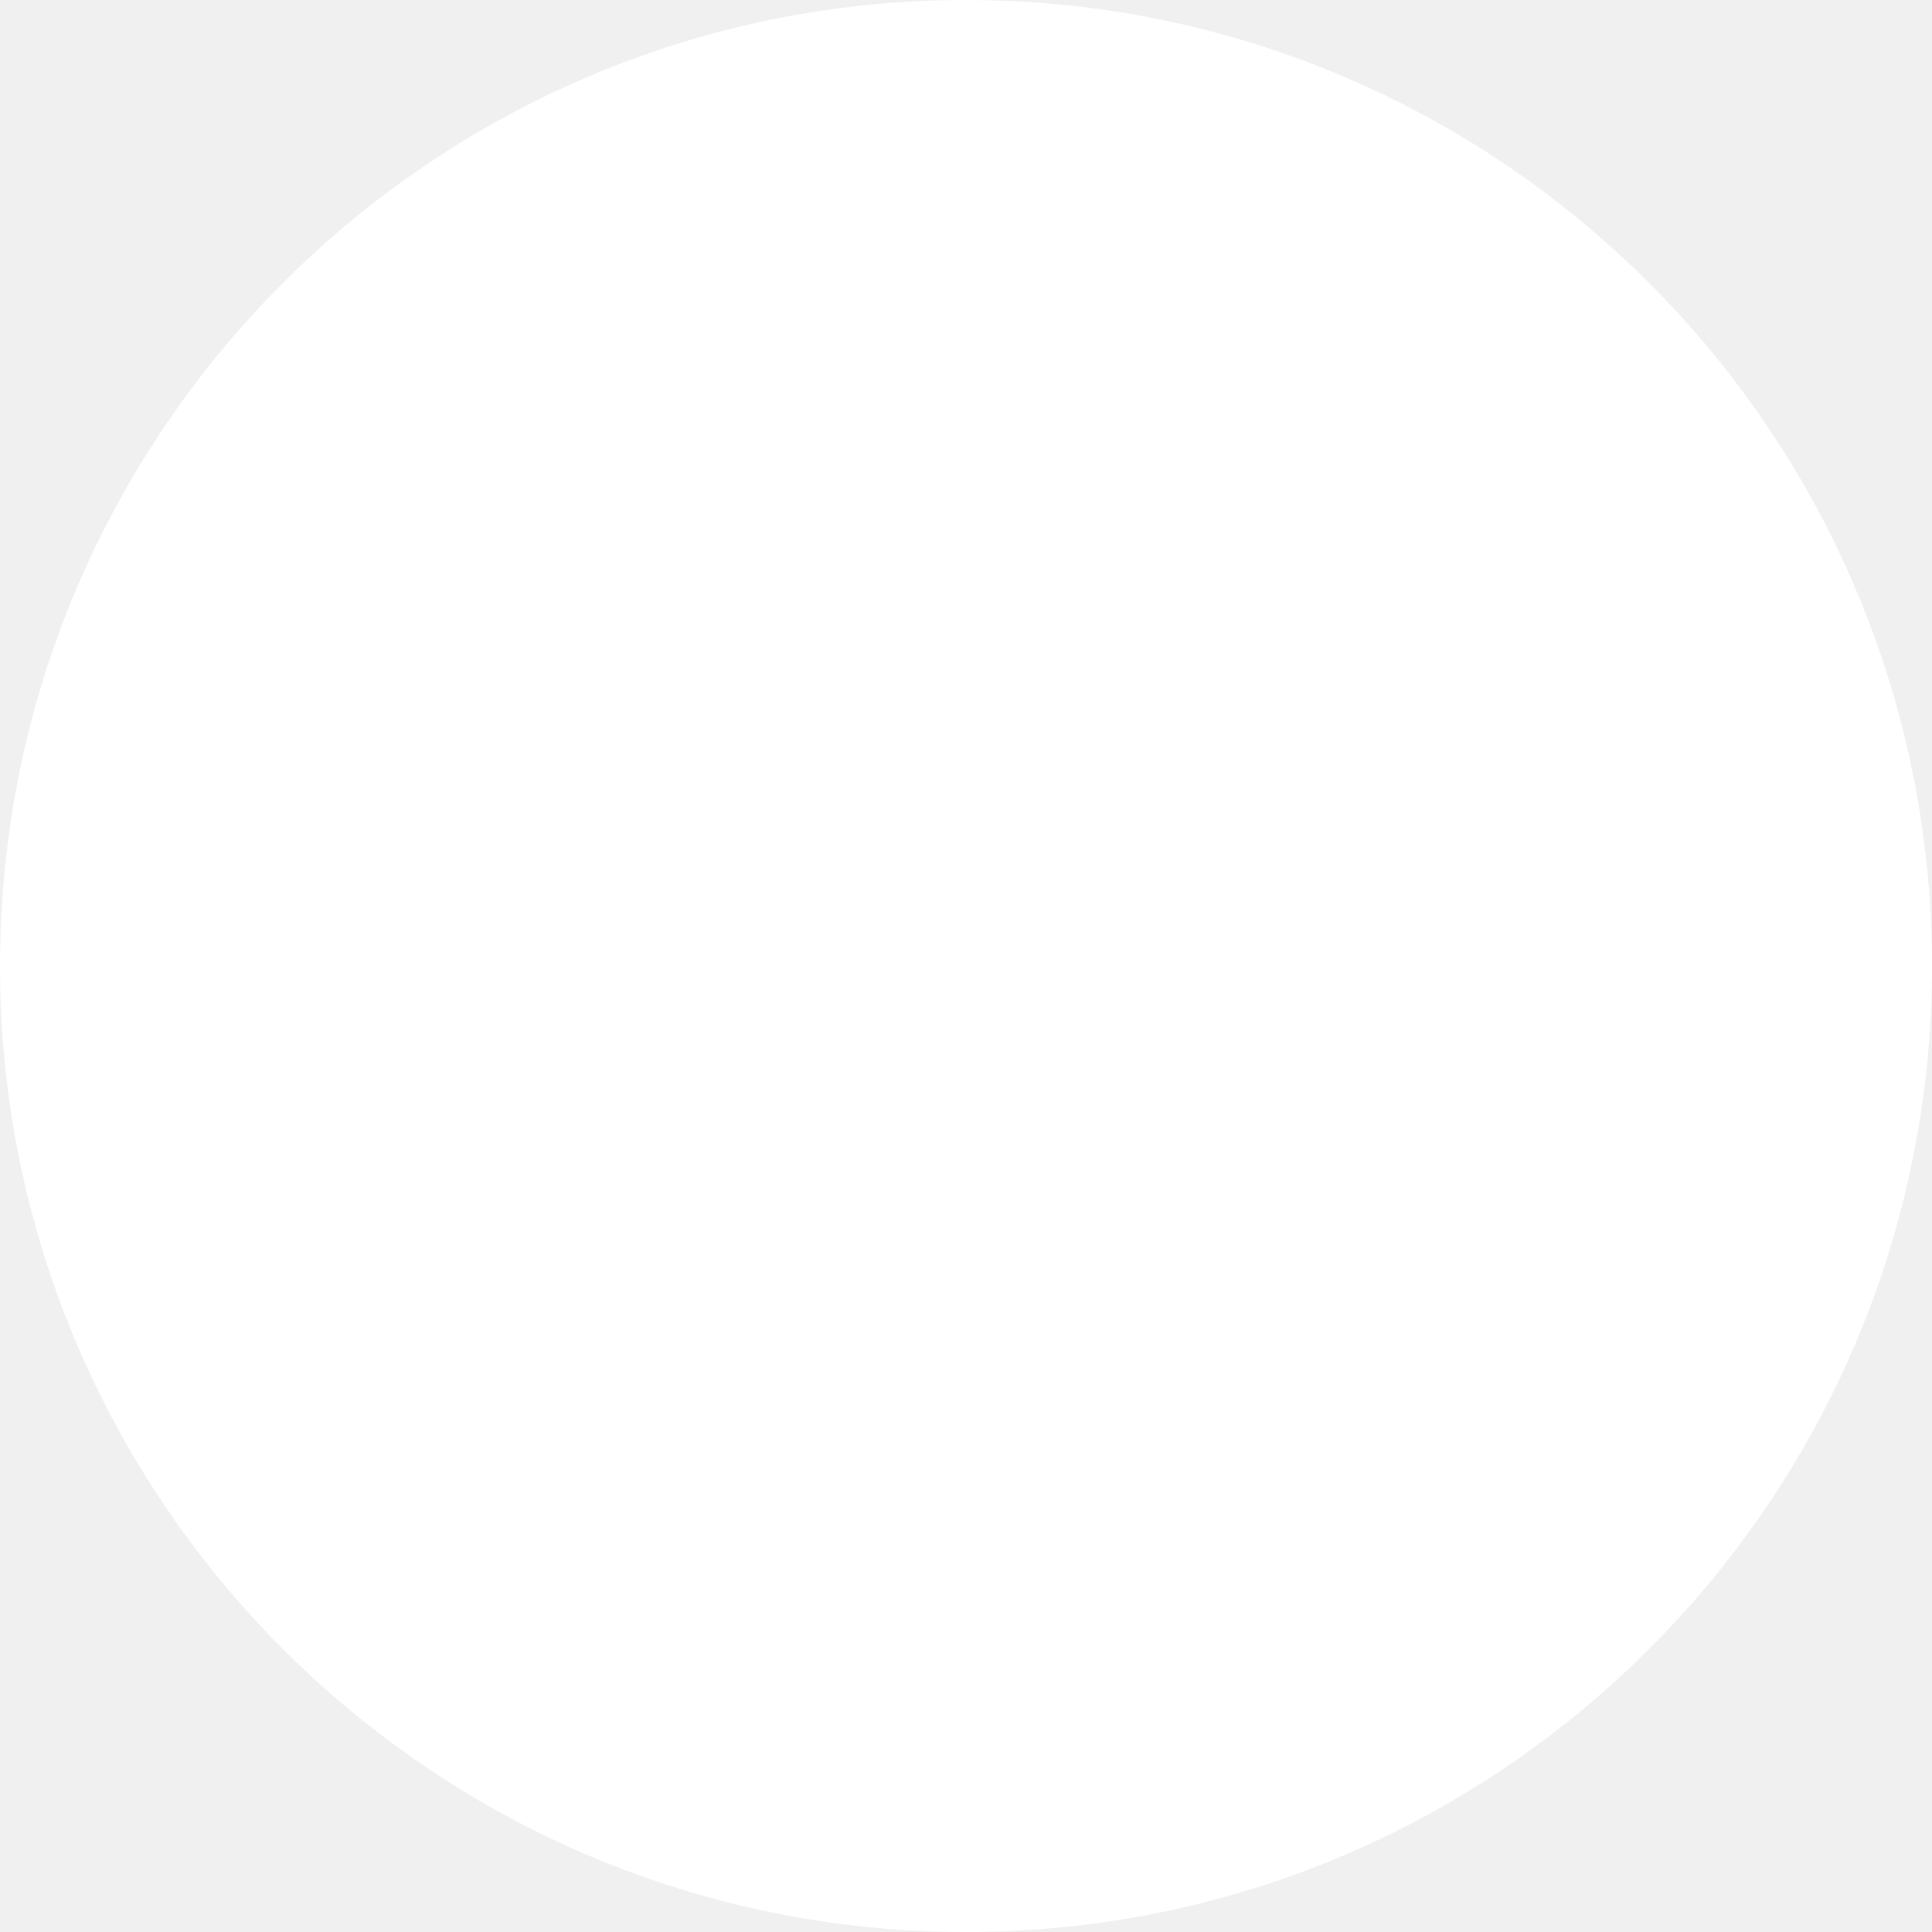
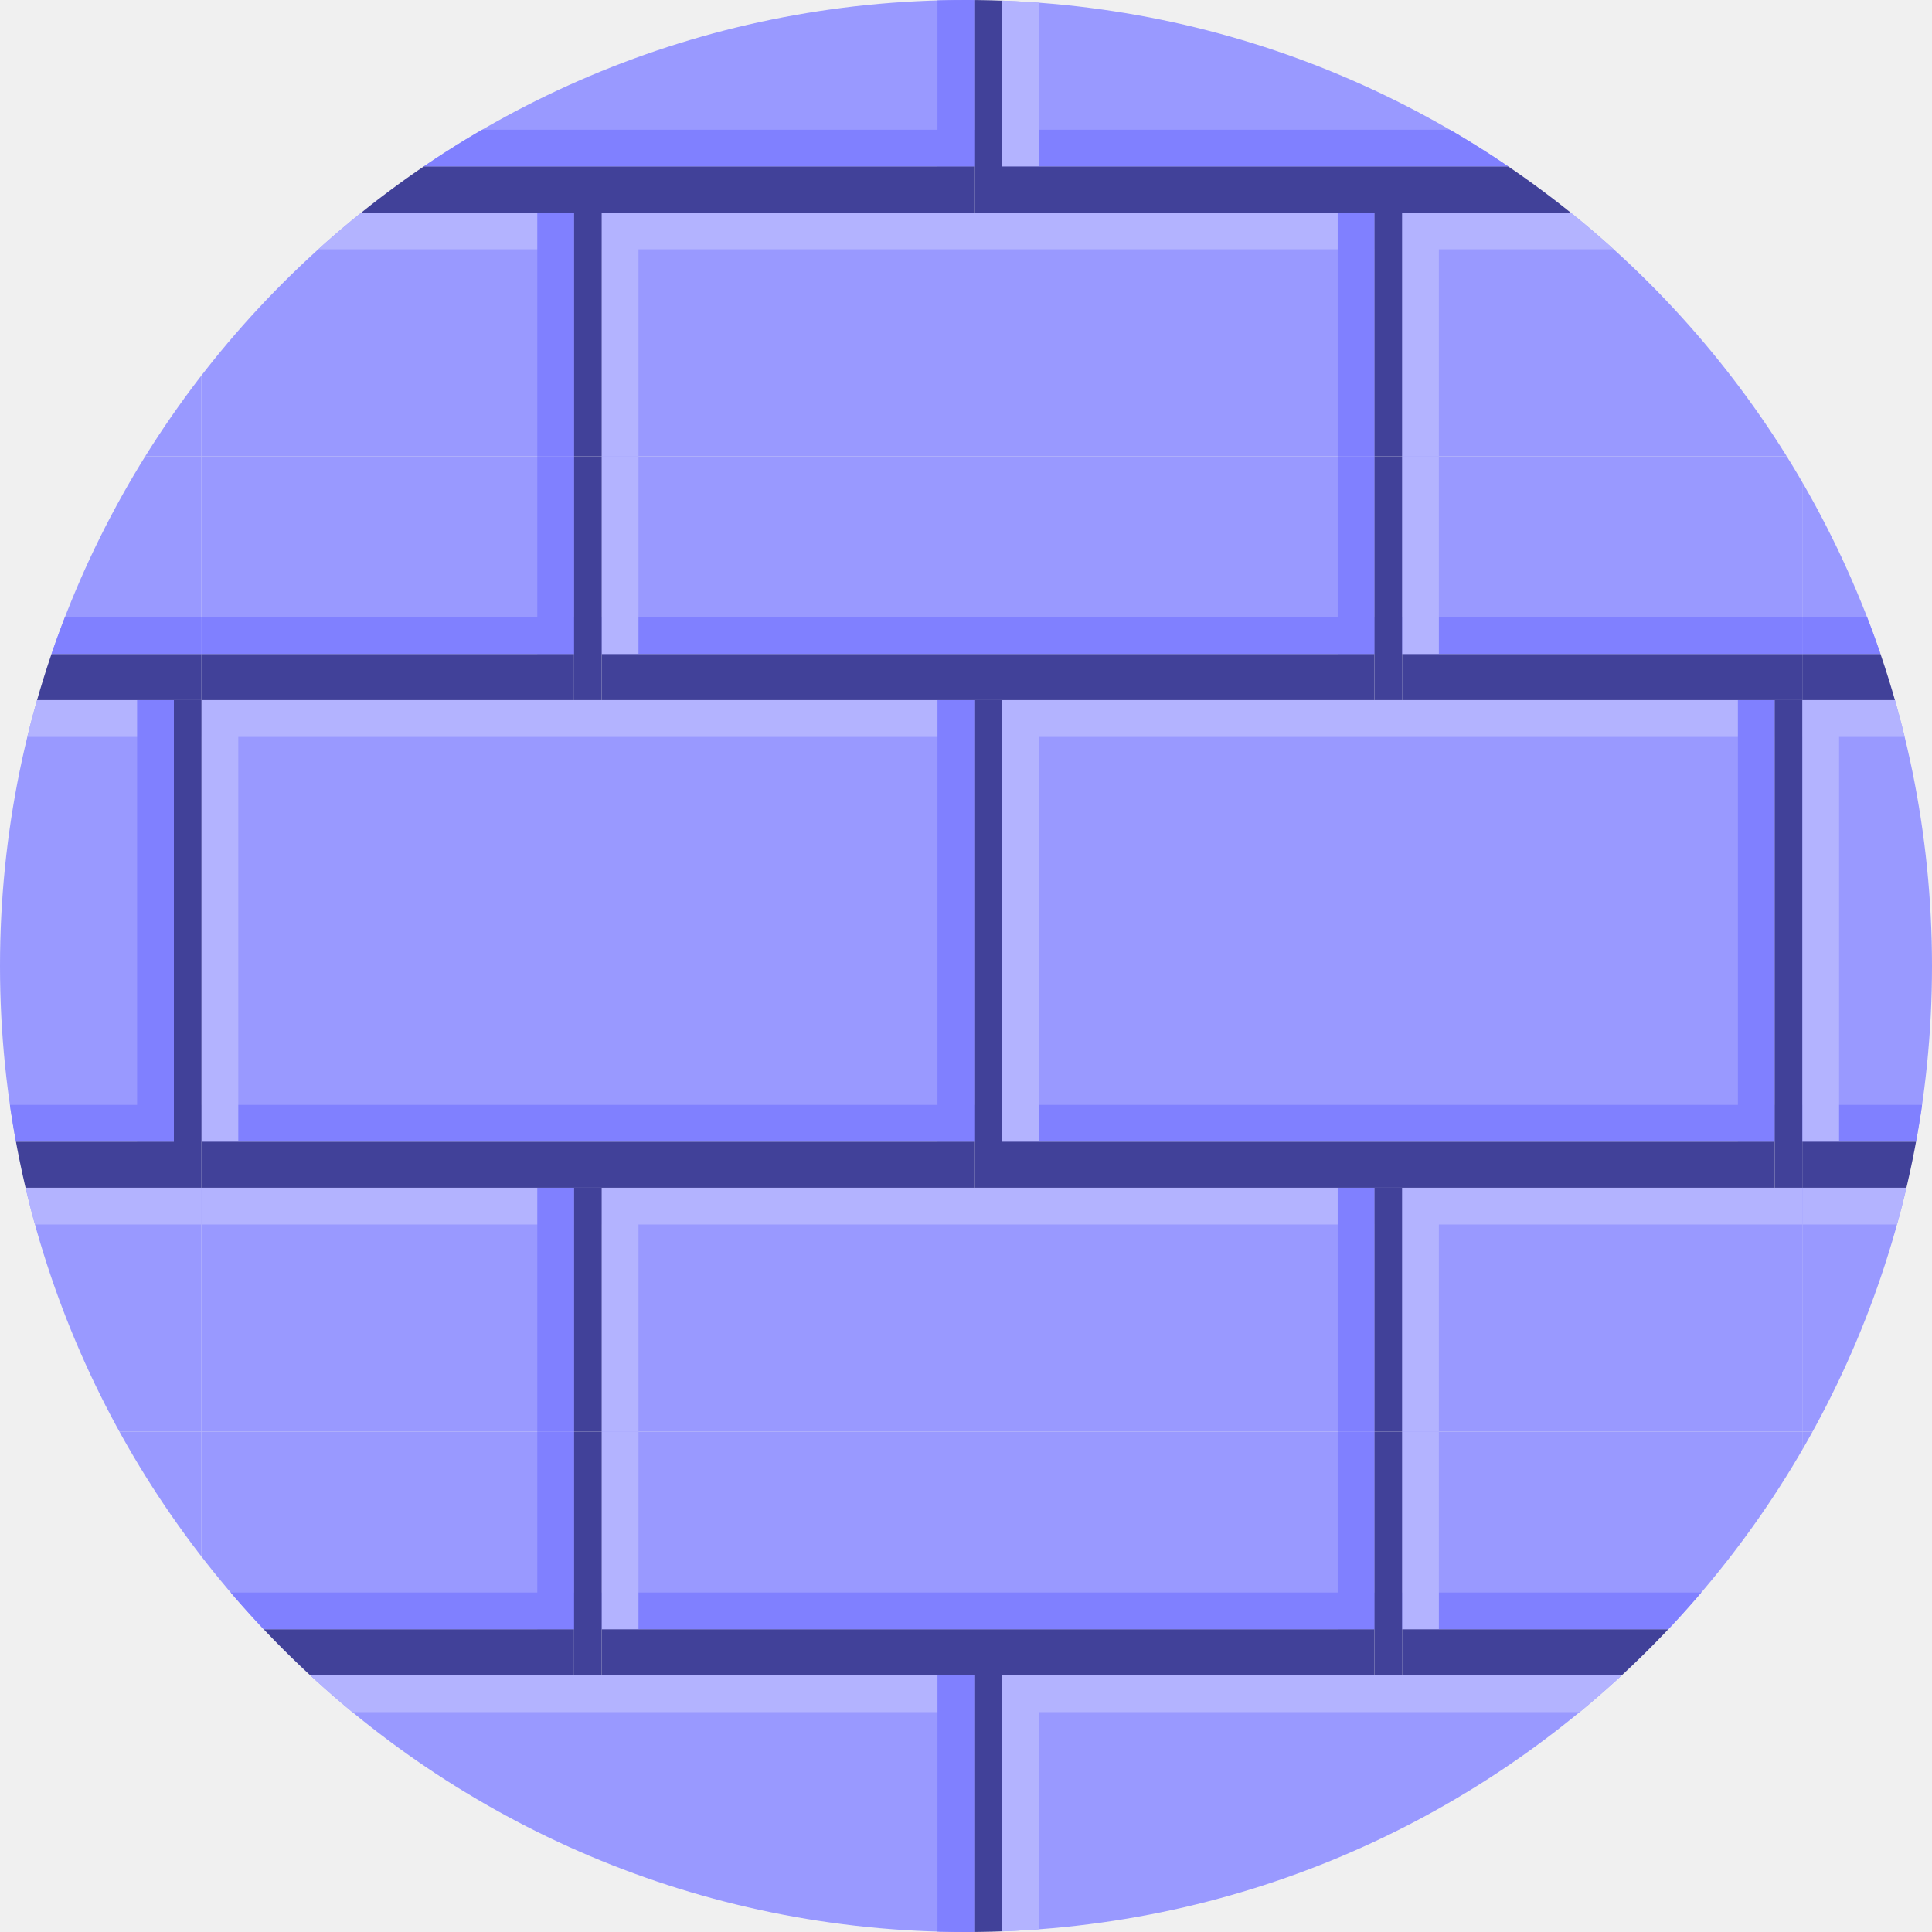
<svg xmlns="http://www.w3.org/2000/svg" xmlns:xlink="http://www.w3.org/1999/xlink" version="1.1" id="Layer_1" x="0px" y="0px" viewBox="0 0 210 210" style="enable-background:new 0 0 210 210;" xml:space="preserve">
  <style type="text/css">
- 	.st0{fill:none;}
- 	.st1{fill:#9999FF;}
- 	.st2{fill:#B3B3FF;}
- 	.st3{fill:#8080FF;}
- 	.st4{fill:#414199;}
- 	.st5{fill:#FFFFFF;}
- 	.st6{fill:url(#SVGID_2_);}
+ 	.st0{clip-path:url(#SVGID_2_);}
+ 	.st1{clip-path:url(#SVGID_4_);}
+ 	.st2{fill:none;}
+ 	.st3{fill:#9999FF;}
+ 	.st4{fill:#B3B3FF;}
+ 	.st5{fill:#8080FF;}
+ 	.st6{fill:#414199;}
+ 	.st7{clip-path:url(#SVGID_6_);}
+ 	.st8{clip-path:url(#SVGID_8_);}
+ 	.st9{clip-path:url(#SVGID_10_);}
+ 	.st10{clip-path:url(#SVGID_12_);}
+ 	.st11{clip-path:url(#SVGID_14_);}
+ 	.st12{clip-path:url(#SVGID_16_);}
+ 	.st13{clip-path:url(#SVGID_18_);}
+ 	.st14{clip-path:url(#SVGID_20_);}
+ 	.st15{clip-path:url(#SVGID_22_);}
+ 	.st16{clip-path:url(#SVGID_24_);}
+ 	.st17{clip-path:url(#SVGID_26_);}
</style>
-   <pattern y="210" width="87" height="106" patternUnits="userSpaceOnUse" id="SVGID_1_" viewBox="43.5 -132.5 87 106" style="overflow:visible;">
+   <g>
    <g>
-       <rect x="43.5" y="-132.5" class="st0" width="87" height="106" />
-       <g>
-         <rect x="43.5" y="-132.5" class="st0" width="87" height="106" />
-         <g>
-           <rect x="87" y="-154" class="st1" width="84" height="48" />
-           <rect x="87" y="-110" class="st2" width="84" height="4" />
-           <rect x="87" y="-154" class="st2" width="4" height="48" />
-         </g>
-         <g>
-           <rect y="-154" class="st1" width="84" height="48" />
-           <rect x="0" y="-110" class="st2" width="84" height="4" />
-           <rect x="80" y="-154" class="st3" width="4" height="48" />
-           <rect x="84" y="-159" class="st4" width="3" height="53" />
-         </g>
-         <g>
-           <rect x="43.5" y="-101" class="st1" width="84" height="48" />
-           <rect x="43.5" y="-57" class="st2" width="84" height="4" />
-           <rect x="43.5" y="-101" class="st3" width="84" height="4" />
-           <rect x="43.5" y="-101" class="st2" width="4" height="48" />
-           <rect x="123.5" y="-101" class="st3" width="4" height="48" />
-           <rect x="43.5" y="-106" class="st4" width="84" height="5" />
-           <rect x="127.5" y="-106" class="st4" width="3" height="53" />
-         </g>
-         <g>
-           <rect x="87" y="-48" class="st1" width="84" height="48" />
-           <rect x="87" y="-48" class="st3" width="84" height="4" />
-           <rect x="87" y="-48" class="st2" width="4" height="48" />
-           <rect x="87" y="-53" class="st4" width="84" height="5" />
-         </g>
-         <g>
-           <rect y="-48" class="st1" width="84" height="48" />
-           <rect y="-48" class="st3" width="84" height="4" />
-           <rect x="80" y="-48" class="st3" width="4" height="48" />
-           <rect x="0" y="-53" class="st4" width="84" height="5" />
-           <rect x="84" y="-53" class="st4" width="3" height="53" />
+       <defs>
+         <circle id="SVGID_1_" cx="105" cy="105" r="105" />
+       </defs>
+       <clipPath id="SVGID_2_">
+         <use xlink:href="#SVGID_1_" style="overflow:visible;" />
+       </clipPath>
+       <g class="st0">
+         <g>
+           <defs>
+             <rect id="SVGID_3_" x="195.9" y="-56.4" width="87" height="106" />
+           </defs>
+           <clipPath id="SVGID_4_">
+             <use xlink:href="#SVGID_3_" style="overflow:visible;" />
+           </clipPath>
+           <g class="st1">
+             <rect x="195.9" y="-56.4" class="st2" width="87" height="106" />
+             <g>
+               <rect x="195.9" y="-56.4" class="st2" width="87" height="106" />
+               <g>
+                 <rect x="239.4" y="23.1" class="st3" width="84" height="48" />
+                 <rect x="239.4" y="23.1" class="st4" width="84" height="4" />
+                 <rect x="239.4" y="23.1" class="st4" width="4" height="48" />
+               </g>
+               <g>
+                 <rect x="152.4" y="23.1" class="st3" width="84" height="48" />
+                 <rect x="152.4" y="23.1" class="st4" width="84" height="4" />
+                 <rect x="232.4" y="23.1" class="st5" width="4" height="48" />
+                 <rect x="236.4" y="23.1" class="st6" width="3" height="53" />
+               </g>
+               <g>
+                 <rect x="195.9" y="-29.9" class="st3" width="84" height="48" />
+                 <rect x="195.9" y="-29.9" class="st4" width="84" height="4" />
+                 <rect x="195.9" y="14.1" class="st5" width="84" height="4" />
+                 <rect x="195.9" y="-29.9" class="st4" width="4" height="48" />
+                 <rect x="275.9" y="-29.9" class="st5" width="4" height="48" />
+                 <rect x="195.9" y="18.1" class="st6" width="84" height="5" />
+                 <rect x="279.9" y="-29.9" class="st6" width="3" height="53" />
+               </g>
+               <g>
+                 <rect x="239.4" y="-82.9" class="st3" width="84" height="48" />
+                 <rect x="239.4" y="-38.9" class="st5" width="84" height="4" />
+                 <rect x="239.4" y="-82.9" class="st4" width="4" height="48" />
+                 <rect x="239.4" y="-34.9" class="st6" width="84" height="5" />
+               </g>
+               <g>
+                 <rect x="152.4" y="-82.9" class="st3" width="84" height="48" />
+                 <rect x="152.4" y="-38.9" class="st5" width="84" height="4" />
+                 <rect x="232.4" y="-82.9" class="st5" width="4" height="48" />
+                 <rect x="152.4" y="-34.9" class="st6" width="84" height="5" />
+                 <rect x="236.4" y="-82.9" class="st6" width="3" height="53" />
+               </g>
+             </g>
+           </g>
+         </g>
+       </g>
+       <g class="st0">
+         <g>
+           <defs>
+             <rect id="SVGID_5_" x="195.9" y="49.6" width="87" height="106" />
+           </defs>
+           <clipPath id="SVGID_6_">
+             <use xlink:href="#SVGID_5_" style="overflow:visible;" />
+           </clipPath>
+           <g class="st7">
+             <rect x="195.9" y="49.6" class="st2" width="87" height="106" />
+             <g>
+               <rect x="195.9" y="49.6" class="st2" width="87" height="106" />
+               <g>
+                 <rect x="239.4" y="129.1" class="st3" width="84" height="48" />
+                 <rect x="239.4" y="129.1" class="st4" width="84" height="4" />
+                 <rect x="239.4" y="129.1" class="st4" width="4" height="48" />
+               </g>
+               <g>
+                 <rect x="152.4" y="129.1" class="st3" width="84" height="48" />
+                 <rect x="152.4" y="129.1" class="st4" width="84" height="4" />
+                 <rect x="232.4" y="129.1" class="st5" width="4" height="48" />
+                 <rect x="236.4" y="129.1" class="st6" width="3" height="53" />
+               </g>
+               <g>
+                 <rect x="195.9" y="76.1" class="st3" width="84" height="48" />
+                 <rect x="195.9" y="76.1" class="st4" width="84" height="4" />
+                 <rect x="195.9" y="120.1" class="st5" width="84" height="4" />
+                 <rect x="195.9" y="76.1" class="st4" width="4" height="48" />
+                 <rect x="275.9" y="76.1" class="st5" width="4" height="48" />
+                 <rect x="195.9" y="124.1" class="st6" width="84" height="5" />
+                 <rect x="279.9" y="76.1" class="st6" width="3" height="53" />
+               </g>
+               <g>
+                 <rect x="239.4" y="23.1" class="st3" width="84" height="48" />
+                 <rect x="239.4" y="67.1" class="st5" width="84" height="4" />
+                 <rect x="239.4" y="23.1" class="st4" width="4" height="48" />
+                 <rect x="239.4" y="71.1" class="st6" width="84" height="5" />
+               </g>
+               <g>
+                 <rect x="152.4" y="23.1" class="st3" width="84" height="48" />
+                 <rect x="152.4" y="67.1" class="st5" width="84" height="4" />
+                 <rect x="232.4" y="23.1" class="st5" width="4" height="48" />
+                 <rect x="152.4" y="71.1" class="st6" width="84" height="5" />
+                 <rect x="236.4" y="23.1" class="st6" width="3" height="53" />
+               </g>
+             </g>
+           </g>
+         </g>
+       </g>
+       <g class="st0">
+         <g>
+           <defs>
+             <rect id="SVGID_7_" x="195.9" y="155.6" width="87" height="106" />
+           </defs>
+           <clipPath id="SVGID_8_">
+             <use xlink:href="#SVGID_7_" style="overflow:visible;" />
+           </clipPath>
+           <g class="st8">
+             <rect x="195.9" y="155.6" class="st2" width="87" height="106" />
+             <g>
+               <rect x="195.9" y="155.6" class="st2" width="87" height="106" />
+               <g>
+                 <rect x="239.4" y="235.1" class="st3" width="84" height="48" />
+                 <rect x="239.4" y="235.1" class="st4" width="84" height="4" />
+                 <rect x="239.4" y="235.1" class="st4" width="4" height="48" />
+               </g>
+               <g>
+                 <rect x="152.4" y="235.1" class="st3" width="84" height="48" />
+                 <rect x="152.4" y="235.1" class="st4" width="84" height="4" />
+                 <rect x="232.4" y="235.1" class="st5" width="4" height="48" />
+                 <rect x="236.4" y="235.1" class="st6" width="3" height="53" />
+               </g>
+               <g>
+                 <rect x="195.9" y="182.1" class="st3" width="84" height="48" />
+                 <rect x="195.9" y="182.1" class="st4" width="84" height="4" />
+                 <rect x="195.9" y="226.1" class="st5" width="84" height="4" />
+                 <rect x="195.9" y="182.1" class="st4" width="4" height="48" />
+                 <rect x="275.9" y="182.1" class="st5" width="4" height="48" />
+                 <rect x="195.9" y="230.1" class="st6" width="84" height="5" />
+                 <rect x="279.9" y="182.1" class="st6" width="3" height="53" />
+               </g>
+               <g>
+                 <rect x="239.4" y="129.1" class="st3" width="84" height="48" />
+                 <rect x="239.4" y="173.1" class="st5" width="84" height="4" />
+                 <rect x="239.4" y="129.1" class="st4" width="4" height="48" />
+                 <rect x="239.4" y="177.1" class="st6" width="84" height="5" />
+               </g>
+               <g>
+                 <rect x="152.4" y="129.1" class="st3" width="84" height="48" />
+                 <rect x="152.4" y="173.1" class="st5" width="84" height="4" />
+                 <rect x="232.4" y="129.1" class="st5" width="4" height="48" />
+                 <rect x="152.4" y="177.1" class="st6" width="84" height="5" />
+                 <rect x="236.4" y="129.1" class="st6" width="3" height="53" />
+               </g>
+             </g>
+           </g>
+         </g>
+       </g>
+       <g class="st0">
+         <g>
+           <defs>
+             <rect id="SVGID_9_" x="108.9" y="-56.4" width="87" height="106" />
+           </defs>
+           <clipPath id="SVGID_10_">
+             <use xlink:href="#SVGID_9_" style="overflow:visible;" />
+           </clipPath>
+           <g class="st9">
+             <rect x="108.9" y="-56.4" class="st2" width="87" height="106" />
+             <g>
+               <rect x="108.9" y="-56.4" class="st2" width="87" height="106" />
+               <g>
+                 <rect x="152.4" y="23.1" class="st3" width="84" height="48" />
+                 <rect x="152.4" y="23.1" class="st4" width="84" height="4" />
+                 <rect x="152.4" y="23.1" class="st4" width="4" height="48" />
+               </g>
+               <g>
+                 <rect x="65.4" y="23.1" class="st3" width="84" height="48" />
+                 <rect x="65.4" y="23.1" class="st4" width="84" height="4" />
+                 <rect x="145.4" y="23.1" class="st5" width="4" height="48" />
+                 <rect x="149.4" y="23.1" class="st6" width="3" height="53" />
+               </g>
+               <g>
+                 <rect x="108.9" y="-29.9" class="st3" width="84" height="48" />
+                 <rect x="108.9" y="-29.9" class="st4" width="84" height="4" />
+                 <rect x="108.9" y="14.1" class="st5" width="84" height="4" />
+                 <rect x="108.9" y="-29.9" class="st4" width="4" height="48" />
+                 <rect x="188.9" y="-29.9" class="st5" width="4" height="48" />
+                 <rect x="108.9" y="18.1" class="st6" width="84" height="5" />
+                 <rect x="192.9" y="-29.9" class="st6" width="3" height="53" />
+               </g>
+               <g>
+                 <rect x="152.4" y="-82.9" class="st3" width="84" height="48" />
+                 <rect x="152.4" y="-38.9" class="st5" width="84" height="4" />
+                 <rect x="152.4" y="-82.9" class="st4" width="4" height="48" />
+                 <rect x="152.4" y="-34.9" class="st6" width="84" height="5" />
+               </g>
+               <g>
+                 <rect x="65.4" y="-82.9" class="st3" width="84" height="48" />
+                 <rect x="65.4" y="-38.9" class="st5" width="84" height="4" />
+                 <rect x="145.4" y="-82.9" class="st5" width="4" height="48" />
+                 <rect x="65.4" y="-34.9" class="st6" width="84" height="5" />
+                 <rect x="149.4" y="-82.9" class="st6" width="3" height="53" />
+               </g>
+             </g>
+           </g>
+         </g>
+       </g>
+       <g class="st0">
+         <g>
+           <defs>
+             <rect id="SVGID_11_" x="108.9" y="49.6" width="87" height="106" />
+           </defs>
+           <clipPath id="SVGID_12_">
+             <use xlink:href="#SVGID_11_" style="overflow:visible;" />
+           </clipPath>
+           <g class="st10">
+             <rect x="108.9" y="49.6" class="st2" width="87" height="106" />
+             <g>
+               <rect x="108.9" y="49.6" class="st2" width="87" height="106" />
+               <g>
+                 <rect x="152.4" y="129.1" class="st3" width="84" height="48" />
+                 <rect x="152.4" y="129.1" class="st4" width="84" height="4" />
+                 <rect x="152.4" y="129.1" class="st4" width="4" height="48" />
+               </g>
+               <g>
+                 <rect x="65.4" y="129.1" class="st3" width="84" height="48" />
+                 <rect x="65.4" y="129.1" class="st4" width="84" height="4" />
+                 <rect x="145.4" y="129.1" class="st5" width="4" height="48" />
+                 <rect x="149.4" y="129.1" class="st6" width="3" height="53" />
+               </g>
+               <g>
+                 <rect x="108.9" y="76.1" class="st3" width="84" height="48" />
+                 <rect x="108.9" y="76.1" class="st4" width="84" height="4" />
+                 <rect x="108.9" y="120.1" class="st5" width="84" height="4" />
+                 <rect x="108.9" y="76.1" class="st4" width="4" height="48" />
+                 <rect x="188.9" y="76.1" class="st5" width="4" height="48" />
+                 <rect x="108.9" y="124.1" class="st6" width="84" height="5" />
+                 <rect x="192.9" y="76.1" class="st6" width="3" height="53" />
+               </g>
+               <g>
+                 <rect x="152.4" y="23.1" class="st3" width="84" height="48" />
+                 <rect x="152.4" y="67.1" class="st5" width="84" height="4" />
+                 <rect x="152.4" y="23.1" class="st4" width="4" height="48" />
+                 <rect x="152.4" y="71.1" class="st6" width="84" height="5" />
+               </g>
+               <g>
+                 <rect x="65.4" y="23.1" class="st3" width="84" height="48" />
+                 <rect x="65.4" y="67.1" class="st5" width="84" height="4" />
+                 <rect x="145.4" y="23.1" class="st5" width="4" height="48" />
+                 <rect x="65.4" y="71.1" class="st6" width="84" height="5" />
+                 <rect x="149.4" y="23.1" class="st6" width="3" height="53" />
+               </g>
+             </g>
+           </g>
+         </g>
+       </g>
+       <g class="st0">
+         <g>
+           <defs>
+             <rect id="SVGID_13_" x="108.9" y="155.6" width="87" height="106" />
+           </defs>
+           <clipPath id="SVGID_14_">
+             <use xlink:href="#SVGID_13_" style="overflow:visible;" />
+           </clipPath>
+           <g class="st11">
+             <rect x="108.9" y="155.6" class="st2" width="87" height="106" />
+             <g>
+               <rect x="108.9" y="155.6" class="st2" width="87" height="106" />
+               <g>
+                 <rect x="152.4" y="235.1" class="st3" width="84" height="48" />
+                 <rect x="152.4" y="235.1" class="st4" width="84" height="4" />
+                 <rect x="152.4" y="235.1" class="st4" width="4" height="48" />
+               </g>
+               <g>
+                 <rect x="65.4" y="235.1" class="st3" width="84" height="48" />
+                 <rect x="65.4" y="235.1" class="st4" width="84" height="4" />
+                 <rect x="145.4" y="235.1" class="st5" width="4" height="48" />
+                 <rect x="149.4" y="235.1" class="st6" width="3" height="53" />
+               </g>
+               <g>
+                 <rect x="108.9" y="182.1" class="st3" width="84" height="48" />
+                 <rect x="108.9" y="182.1" class="st4" width="84" height="4" />
+                 <rect x="108.9" y="226.1" class="st5" width="84" height="4" />
+                 <rect x="108.9" y="182.1" class="st4" width="4" height="48" />
+                 <rect x="188.9" y="182.1" class="st5" width="4" height="48" />
+                 <rect x="108.9" y="230.1" class="st6" width="84" height="5" />
+                 <rect x="192.9" y="182.1" class="st6" width="3" height="53" />
+               </g>
+               <g>
+                 <rect x="152.4" y="129.1" class="st3" width="84" height="48" />
+                 <rect x="152.4" y="173.1" class="st5" width="84" height="4" />
+                 <rect x="152.4" y="129.1" class="st4" width="4" height="48" />
+                 <rect x="152.4" y="177.1" class="st6" width="84" height="5" />
+               </g>
+               <g>
+                 <rect x="65.4" y="129.1" class="st3" width="84" height="48" />
+                 <rect x="65.4" y="173.1" class="st5" width="84" height="4" />
+                 <rect x="145.4" y="129.1" class="st5" width="4" height="48" />
+                 <rect x="65.4" y="177.1" class="st6" width="84" height="5" />
+                 <rect x="149.4" y="129.1" class="st6" width="3" height="53" />
+               </g>
+             </g>
+           </g>
+         </g>
+       </g>
+       <g class="st0">
+         <g>
+           <defs>
+             <rect id="SVGID_15_" x="21.9" y="-56.4" width="87" height="106" />
+           </defs>
+           <clipPath id="SVGID_16_">
+             <use xlink:href="#SVGID_15_" style="overflow:visible;" />
+           </clipPath>
+           <g class="st12">
+             <rect x="21.9" y="-56.4" class="st2" width="87" height="106" />
+             <g>
+               <rect x="21.9" y="-56.4" class="st2" width="87" height="106" />
+               <g>
+                 <rect x="65.4" y="23.1" class="st3" width="84" height="48" />
+                 <rect x="65.4" y="23.1" class="st4" width="84" height="4" />
+                 <rect x="65.4" y="23.1" class="st4" width="4" height="48" />
+               </g>
+               <g>
+                 <rect x="-21.6" y="23.1" class="st3" width="84" height="48" />
+                 <rect x="-21.6" y="23.1" class="st4" width="84" height="4" />
+                 <rect x="58.4" y="23.1" class="st5" width="4" height="48" />
+                 <rect x="62.4" y="23.1" class="st6" width="3" height="53" />
+               </g>
+               <g>
+                 <rect x="21.9" y="-29.9" class="st3" width="84" height="48" />
+                 <rect x="21.9" y="-29.9" class="st4" width="84" height="4" />
+                 <rect x="21.9" y="14.1" class="st5" width="84" height="4" />
+                 <rect x="21.9" y="-29.9" class="st4" width="4" height="48" />
+                 <rect x="101.9" y="-29.9" class="st5" width="4" height="48" />
+                 <rect x="21.9" y="18.1" class="st6" width="84" height="5" />
+                 <rect x="105.9" y="-29.9" class="st6" width="3" height="53" />
+               </g>
+               <g>
+                 <rect x="65.4" y="-82.9" class="st3" width="84" height="48" />
+                 <rect x="65.4" y="-38.9" class="st5" width="84" height="4" />
+                 <rect x="65.4" y="-82.9" class="st4" width="4" height="48" />
+                 <rect x="65.4" y="-34.9" class="st6" width="84" height="5" />
+               </g>
+               <g>
+                 <rect x="-21.6" y="-82.9" class="st3" width="84" height="48" />
+                 <rect x="-21.6" y="-38.9" class="st5" width="84" height="4" />
+                 <rect x="58.4" y="-82.9" class="st5" width="4" height="48" />
+                 <rect x="-21.6" y="-34.9" class="st6" width="84" height="5" />
+                 <rect x="62.4" y="-82.9" class="st6" width="3" height="53" />
+               </g>
+             </g>
+           </g>
+         </g>
+       </g>
+       <g class="st0">
+         <g>
+           <defs>
+             <rect id="SVGID_17_" x="21.9" y="49.6" width="87" height="106" />
+           </defs>
+           <clipPath id="SVGID_18_">
+             <use xlink:href="#SVGID_17_" style="overflow:visible;" />
+           </clipPath>
+           <g class="st13">
+             <rect x="21.9" y="49.6" class="st2" width="87" height="106" />
+             <g>
+               <rect x="21.9" y="49.6" class="st2" width="87" height="106" />
+               <g>
+                 <rect x="65.4" y="129.1" class="st3" width="84" height="48" />
+                 <rect x="65.4" y="129.1" class="st4" width="84" height="4" />
+                 <rect x="65.4" y="129.1" class="st4" width="4" height="48" />
+               </g>
+               <g>
+                 <rect x="-21.6" y="129.1" class="st3" width="84" height="48" />
+                 <rect x="-21.6" y="129.1" class="st4" width="84" height="4" />
+                 <rect x="58.4" y="129.1" class="st5" width="4" height="48" />
+                 <rect x="62.4" y="129.1" class="st6" width="3" height="53" />
+               </g>
+               <g>
+                 <rect x="21.9" y="76.1" class="st3" width="84" height="48" />
+                 <rect x="21.9" y="76.1" class="st4" width="84" height="4" />
+                 <rect x="21.9" y="120.1" class="st5" width="84" height="4" />
+                 <rect x="21.9" y="76.1" class="st4" width="4" height="48" />
+                 <rect x="101.9" y="76.1" class="st5" width="4" height="48" />
+                 <rect x="21.9" y="124.1" class="st6" width="84" height="5" />
+                 <rect x="105.9" y="76.1" class="st6" width="3" height="53" />
+               </g>
+               <g>
+                 <rect x="65.4" y="23.1" class="st3" width="84" height="48" />
+                 <rect x="65.4" y="67.1" class="st5" width="84" height="4" />
+                 <rect x="65.4" y="23.1" class="st4" width="4" height="48" />
+                 <rect x="65.4" y="71.1" class="st6" width="84" height="5" />
+               </g>
+               <g>
+                 <rect x="-21.6" y="23.1" class="st3" width="84" height="48" />
+                 <rect x="-21.6" y="67.1" class="st5" width="84" height="4" />
+                 <rect x="58.4" y="23.1" class="st5" width="4" height="48" />
+                 <rect x="-21.6" y="71.1" class="st6" width="84" height="5" />
+                 <rect x="62.4" y="23.1" class="st6" width="3" height="53" />
+               </g>
+             </g>
+           </g>
+         </g>
+       </g>
+       <g class="st0">
+         <g>
+           <defs>
+             <rect id="SVGID_19_" x="21.9" y="155.6" width="87" height="106" />
+           </defs>
+           <clipPath id="SVGID_20_">
+             <use xlink:href="#SVGID_19_" style="overflow:visible;" />
+           </clipPath>
+           <g class="st14">
+             <rect x="21.9" y="155.6" class="st2" width="87" height="106" />
+             <g>
+               <rect x="21.9" y="155.6" class="st2" width="87" height="106" />
+               <g>
+                 <rect x="65.4" y="235.1" class="st3" width="84" height="48" />
+                 <rect x="65.4" y="235.1" class="st4" width="84" height="4" />
+                 <rect x="65.4" y="235.1" class="st4" width="4" height="48" />
+               </g>
+               <g>
+                 <rect x="-21.6" y="235.1" class="st3" width="84" height="48" />
+                 <rect x="-21.6" y="235.1" class="st4" width="84" height="4" />
+                 <rect x="58.4" y="235.1" class="st5" width="4" height="48" />
+                 <rect x="62.4" y="235.1" class="st6" width="3" height="53" />
+               </g>
+               <g>
+                 <rect x="21.9" y="182.1" class="st3" width="84" height="48" />
+                 <rect x="21.9" y="182.1" class="st4" width="84" height="4" />
+                 <rect x="21.9" y="226.1" class="st5" width="84" height="4" />
+                 <rect x="21.9" y="182.1" class="st4" width="4" height="48" />
+                 <rect x="101.9" y="182.1" class="st5" width="4" height="48" />
+                 <rect x="21.9" y="230.1" class="st6" width="84" height="5" />
+                 <rect x="105.9" y="182.1" class="st6" width="3" height="53" />
+               </g>
+               <g>
+                 <rect x="65.4" y="129.1" class="st3" width="84" height="48" />
+                 <rect x="65.4" y="173.1" class="st5" width="84" height="4" />
+                 <rect x="65.4" y="129.1" class="st4" width="4" height="48" />
+                 <rect x="65.4" y="177.1" class="st6" width="84" height="5" />
+               </g>
+               <g>
+                 <rect x="-21.6" y="129.1" class="st3" width="84" height="48" />
+                 <rect x="-21.6" y="173.1" class="st5" width="84" height="4" />
+                 <rect x="58.4" y="129.1" class="st5" width="4" height="48" />
+                 <rect x="-21.6" y="177.1" class="st6" width="84" height="5" />
+                 <rect x="62.4" y="129.1" class="st6" width="3" height="53" />
+               </g>
+             </g>
+           </g>
+         </g>
+       </g>
+       <g class="st0">
+         <g>
+           <defs>
+             <rect id="SVGID_21_" x="-65.1" y="-56.4" width="87" height="106" />
+           </defs>
+           <clipPath id="SVGID_22_">
+             <use xlink:href="#SVGID_21_" style="overflow:visible;" />
+           </clipPath>
+           <g class="st15">
+             <rect x="-65.1" y="-56.4" class="st2" width="87" height="106" />
+             <g>
+               <rect x="-65.1" y="-56.4" class="st2" width="87" height="106" />
+               <g>
+                 <rect x="-21.6" y="23.1" class="st3" width="84" height="48" />
+                 <rect x="-21.6" y="23.1" class="st4" width="84" height="4" />
+                 <rect x="-21.6" y="23.1" class="st4" width="4" height="48" />
+               </g>
+               <g>
+                 <rect x="-108.6" y="23.1" class="st3" width="84" height="48" />
+                 <rect x="-108.6" y="23.1" class="st4" width="84" height="4" />
+                 <rect x="-28.6" y="23.1" class="st5" width="4" height="48" />
+                 <rect x="-24.6" y="23.1" class="st6" width="3" height="53" />
+               </g>
+               <g>
+                 <rect x="-65.1" y="-29.9" class="st3" width="84" height="48" />
+                 <rect x="-65.1" y="-29.9" class="st4" width="84" height="4" />
+                 <rect x="-65.1" y="14.1" class="st5" width="84" height="4" />
+                 <rect x="-65.1" y="-29.9" class="st4" width="4" height="48" />
+                 <rect x="14.9" y="-29.9" class="st5" width="4" height="48" />
+                 <rect x="-65.1" y="18.1" class="st6" width="84" height="5" />
+                 <rect x="18.9" y="-29.9" class="st6" width="3" height="53" />
+               </g>
+               <g>
+                 <rect x="-21.6" y="-82.9" class="st3" width="84" height="48" />
+                 <rect x="-21.6" y="-38.9" class="st5" width="84" height="4" />
+                 <rect x="-21.6" y="-82.9" class="st4" width="4" height="48" />
+                 <rect x="-21.6" y="-34.9" class="st6" width="84" height="5" />
+               </g>
+               <g>
+                 <rect x="-108.6" y="-82.9" class="st3" width="84" height="48" />
+                 <rect x="-108.6" y="-38.9" class="st5" width="84" height="4" />
+                 <rect x="-28.6" y="-82.9" class="st5" width="4" height="48" />
+                 <rect x="-108.6" y="-34.9" class="st6" width="84" height="5" />
+                 <rect x="-24.6" y="-82.9" class="st6" width="3" height="53" />
+               </g>
+             </g>
+           </g>
+         </g>
+       </g>
+       <g class="st0">
+         <g>
+           <defs>
+             <rect id="SVGID_23_" x="-65.1" y="49.6" width="87" height="106" />
+           </defs>
+           <clipPath id="SVGID_24_">
+             <use xlink:href="#SVGID_23_" style="overflow:visible;" />
+           </clipPath>
+           <g class="st16">
+             <rect x="-65.1" y="49.6" class="st2" width="87" height="106" />
+             <g>
+               <rect x="-65.1" y="49.6" class="st2" width="87" height="106" />
+               <g>
+                 <rect x="-21.6" y="129.1" class="st3" width="84" height="48" />
+                 <rect x="-21.6" y="129.1" class="st4" width="84" height="4" />
+                 <rect x="-21.6" y="129.1" class="st4" width="4" height="48" />
+               </g>
+               <g>
+                 <rect x="-108.6" y="129.1" class="st3" width="84" height="48" />
+                 <rect x="-108.6" y="129.1" class="st4" width="84" height="4" />
+                 <rect x="-28.6" y="129.1" class="st5" width="4" height="48" />
+                 <rect x="-24.6" y="129.1" class="st6" width="3" height="53" />
+               </g>
+               <g>
+                 <rect x="-65.1" y="76.1" class="st3" width="84" height="48" />
+                 <rect x="-65.1" y="76.1" class="st4" width="84" height="4" />
+                 <rect x="-65.1" y="120.1" class="st5" width="84" height="4" />
+                 <rect x="-65.1" y="76.1" class="st4" width="4" height="48" />
+                 <rect x="14.9" y="76.1" class="st5" width="4" height="48" />
+                 <rect x="-65.1" y="124.1" class="st6" width="84" height="5" />
+                 <rect x="18.9" y="76.1" class="st6" width="3" height="53" />
+               </g>
+               <g>
+                 <rect x="-21.6" y="23.1" class="st3" width="84" height="48" />
+                 <rect x="-21.6" y="67.1" class="st5" width="84" height="4" />
+                 <rect x="-21.6" y="23.1" class="st4" width="4" height="48" />
+                 <rect x="-21.6" y="71.1" class="st6" width="84" height="5" />
+               </g>
+               <g>
+                 <rect x="-108.6" y="23.1" class="st3" width="84" height="48" />
+                 <rect x="-108.6" y="67.1" class="st5" width="84" height="4" />
+                 <rect x="-28.6" y="23.1" class="st5" width="4" height="48" />
+                 <rect x="-108.6" y="71.1" class="st6" width="84" height="5" />
+                 <rect x="-24.6" y="23.1" class="st6" width="3" height="53" />
+               </g>
+             </g>
+           </g>
+         </g>
+       </g>
+       <g class="st0">
+         <g>
+           <defs>
+             <rect id="SVGID_25_" x="-65.1" y="155.6" width="87" height="106" />
+           </defs>
+           <clipPath id="SVGID_26_">
+             <use xlink:href="#SVGID_25_" style="overflow:visible;" />
+           </clipPath>
+           <g class="st17">
+             <rect x="-65.1" y="155.6" class="st2" width="87" height="106" />
+             <g>
+               <rect x="-65.1" y="155.6" class="st2" width="87" height="106" />
+               <g>
+                 <rect x="-21.6" y="235.1" class="st3" width="84" height="48" />
+                 <rect x="-21.6" y="235.1" class="st4" width="84" height="4" />
+                 <rect x="-21.6" y="235.1" class="st4" width="4" height="48" />
+               </g>
+               <g>
+                 <rect x="-108.6" y="235.1" class="st3" width="84" height="48" />
+                 <rect x="-108.6" y="235.1" class="st4" width="84" height="4" />
+                 <rect x="-28.6" y="235.1" class="st5" width="4" height="48" />
+                 <rect x="-24.6" y="235.1" class="st6" width="3" height="53" />
+               </g>
+               <g>
+                 <rect x="-65.1" y="182.1" class="st3" width="84" height="48" />
+                 <rect x="-65.1" y="182.1" class="st4" width="84" height="4" />
+                 <rect x="-65.1" y="226.1" class="st5" width="84" height="4" />
+                 <rect x="-65.1" y="182.1" class="st4" width="4" height="48" />
+                 <rect x="14.9" y="182.1" class="st5" width="4" height="48" />
+                 <rect x="-65.1" y="230.1" class="st6" width="84" height="5" />
+                 <rect x="18.9" y="182.1" class="st6" width="3" height="53" />
+               </g>
+               <g>
+                 <rect x="-21.6" y="129.1" class="st3" width="84" height="48" />
+                 <rect x="-21.6" y="173.1" class="st5" width="84" height="4" />
+                 <rect x="-21.6" y="129.1" class="st4" width="4" height="48" />
+                 <rect x="-21.6" y="177.1" class="st6" width="84" height="5" />
+               </g>
+               <g>
+                 <rect x="-108.6" y="129.1" class="st3" width="84" height="48" />
+                 <rect x="-108.6" y="173.1" class="st5" width="84" height="4" />
+                 <rect x="-28.6" y="129.1" class="st5" width="4" height="48" />
+                 <rect x="-108.6" y="177.1" class="st6" width="84" height="5" />
+                 <rect x="-24.6" y="129.1" class="st6" width="3" height="53" />
+               </g>
+             </g>
+           </g>
        </g>
      </g>
    </g>
-   </pattern>
-   <circle id="ellipse" class="st5" cx="105" cy="105" r="105" />
-   <pattern id="SVGID_2_" xlink:href="#SVGID_1_" patternTransform="matrix(0.8571 0 0 -0.8571 -2222.247 -14097.411)">
- </pattern>
-   <circle class="st6" cx="105" cy="105" r="90" />
+   </g>
</svg>
